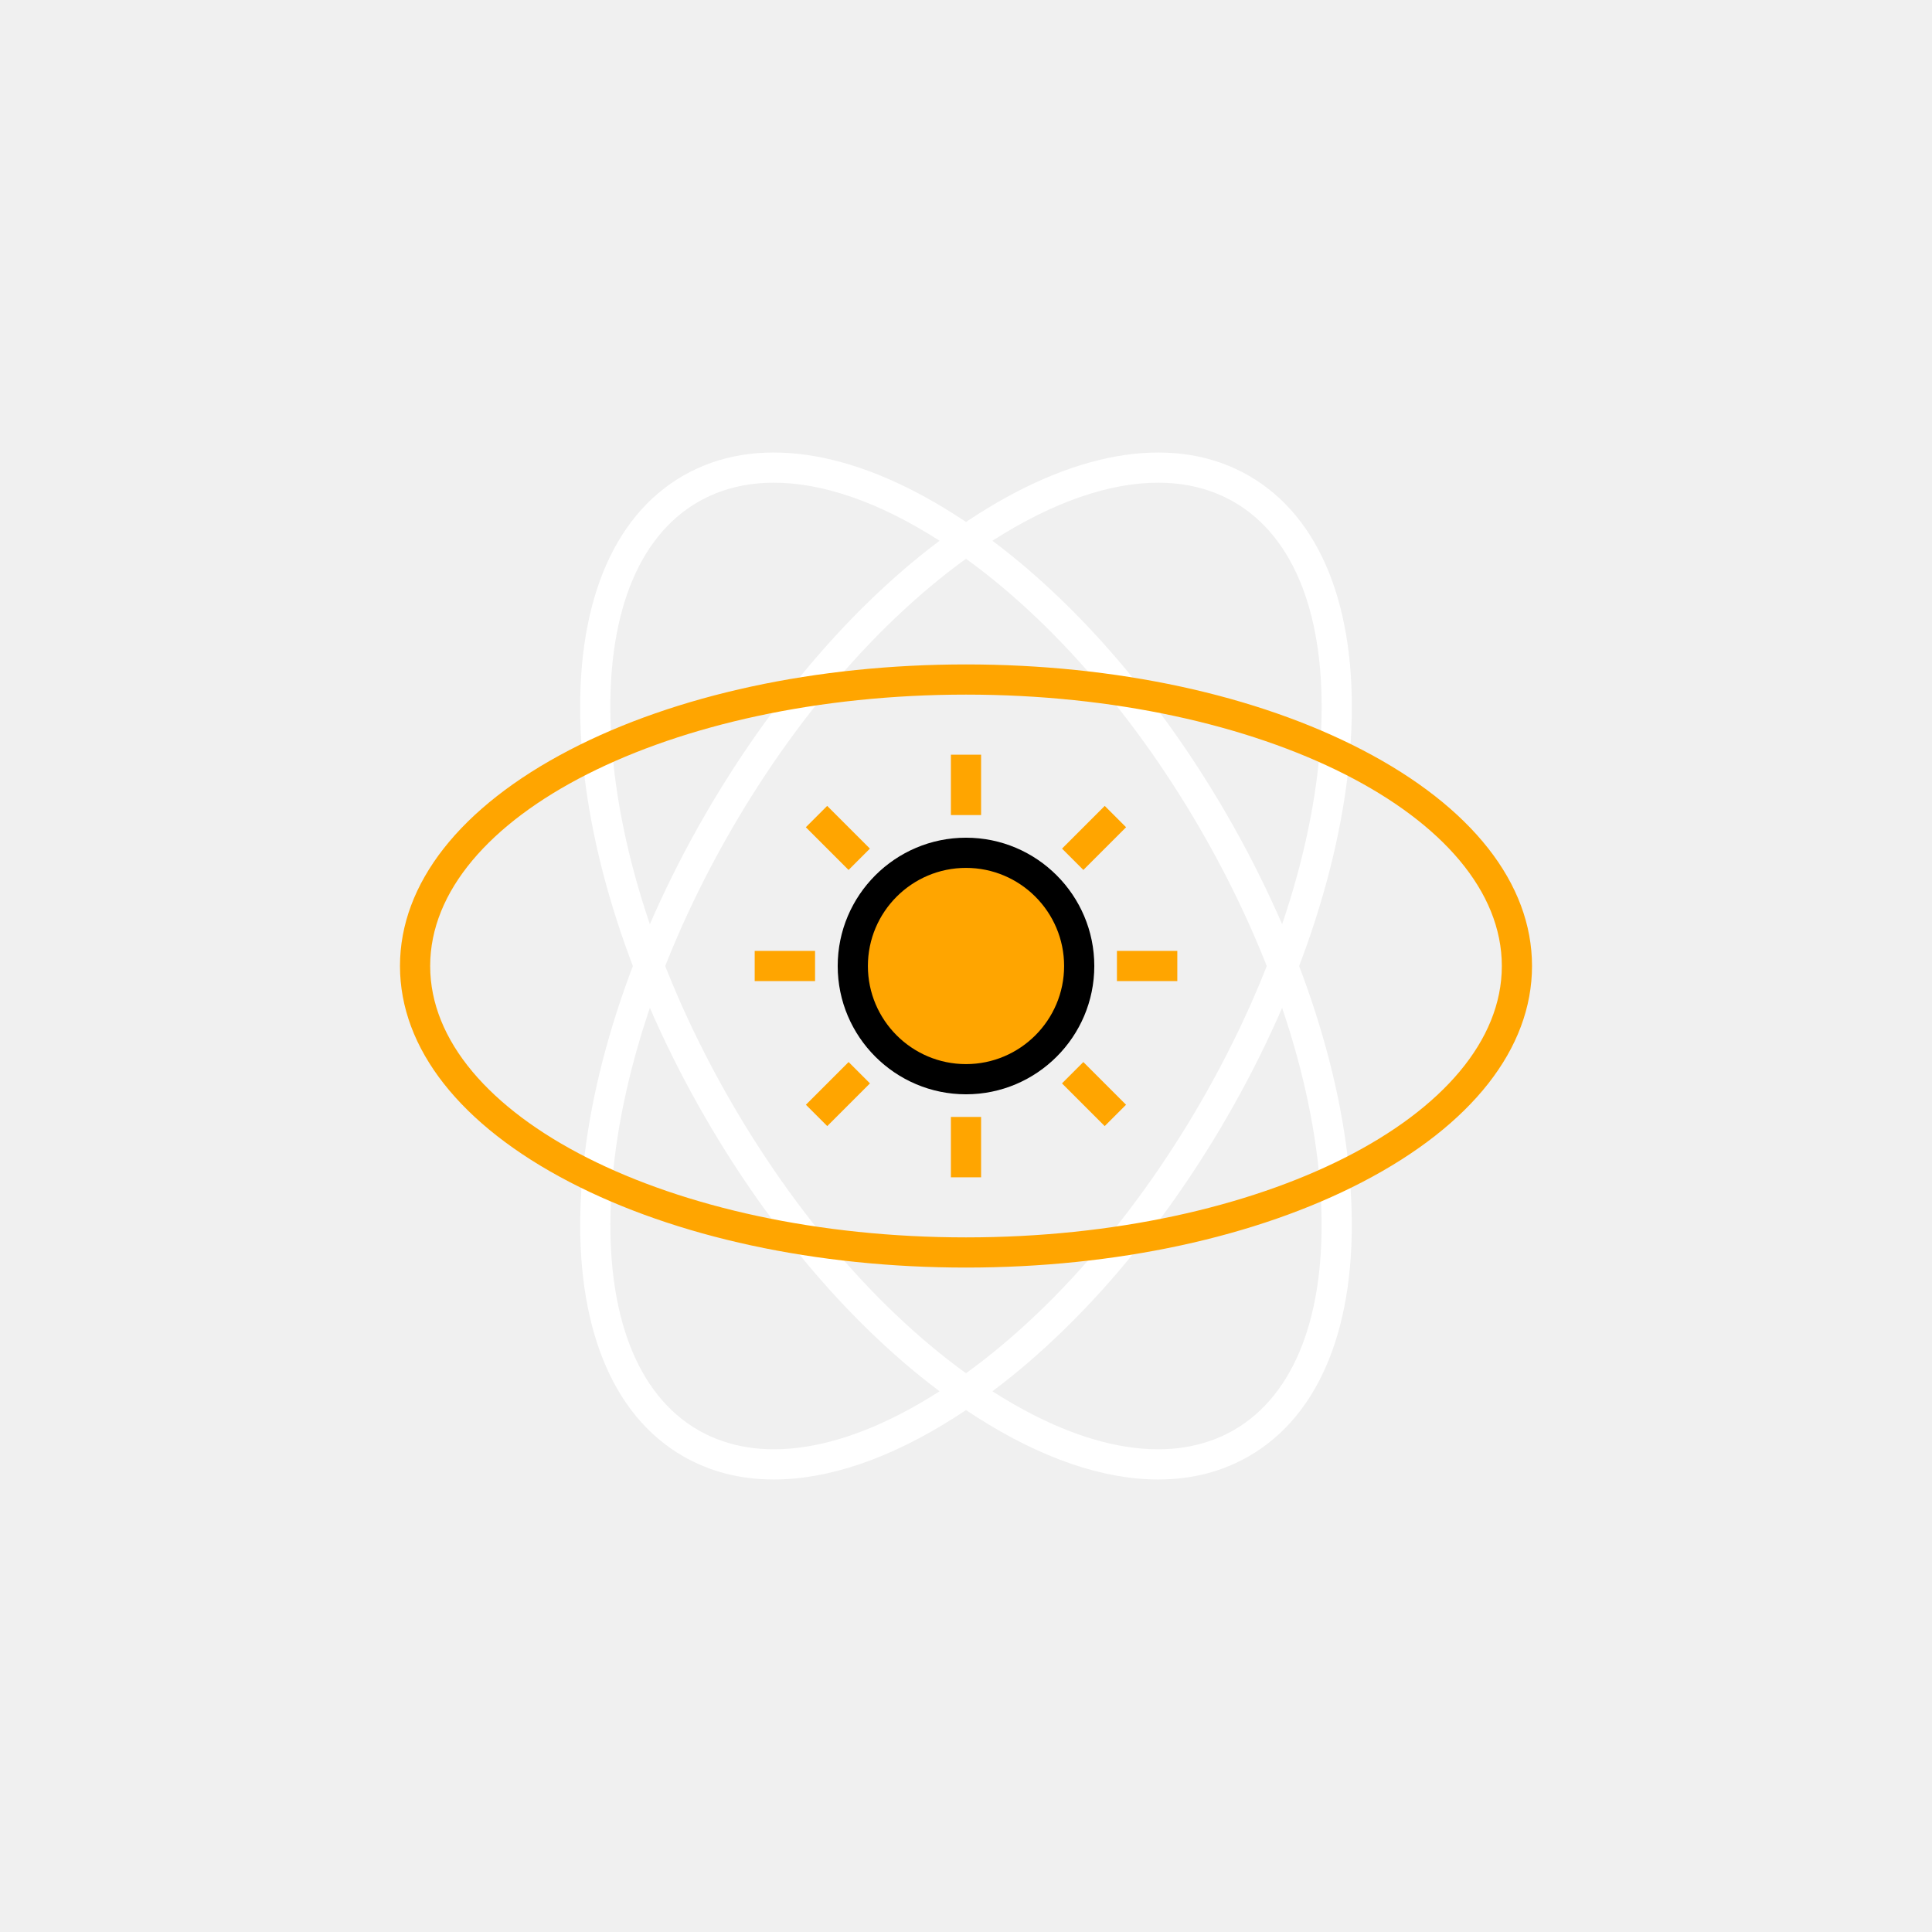
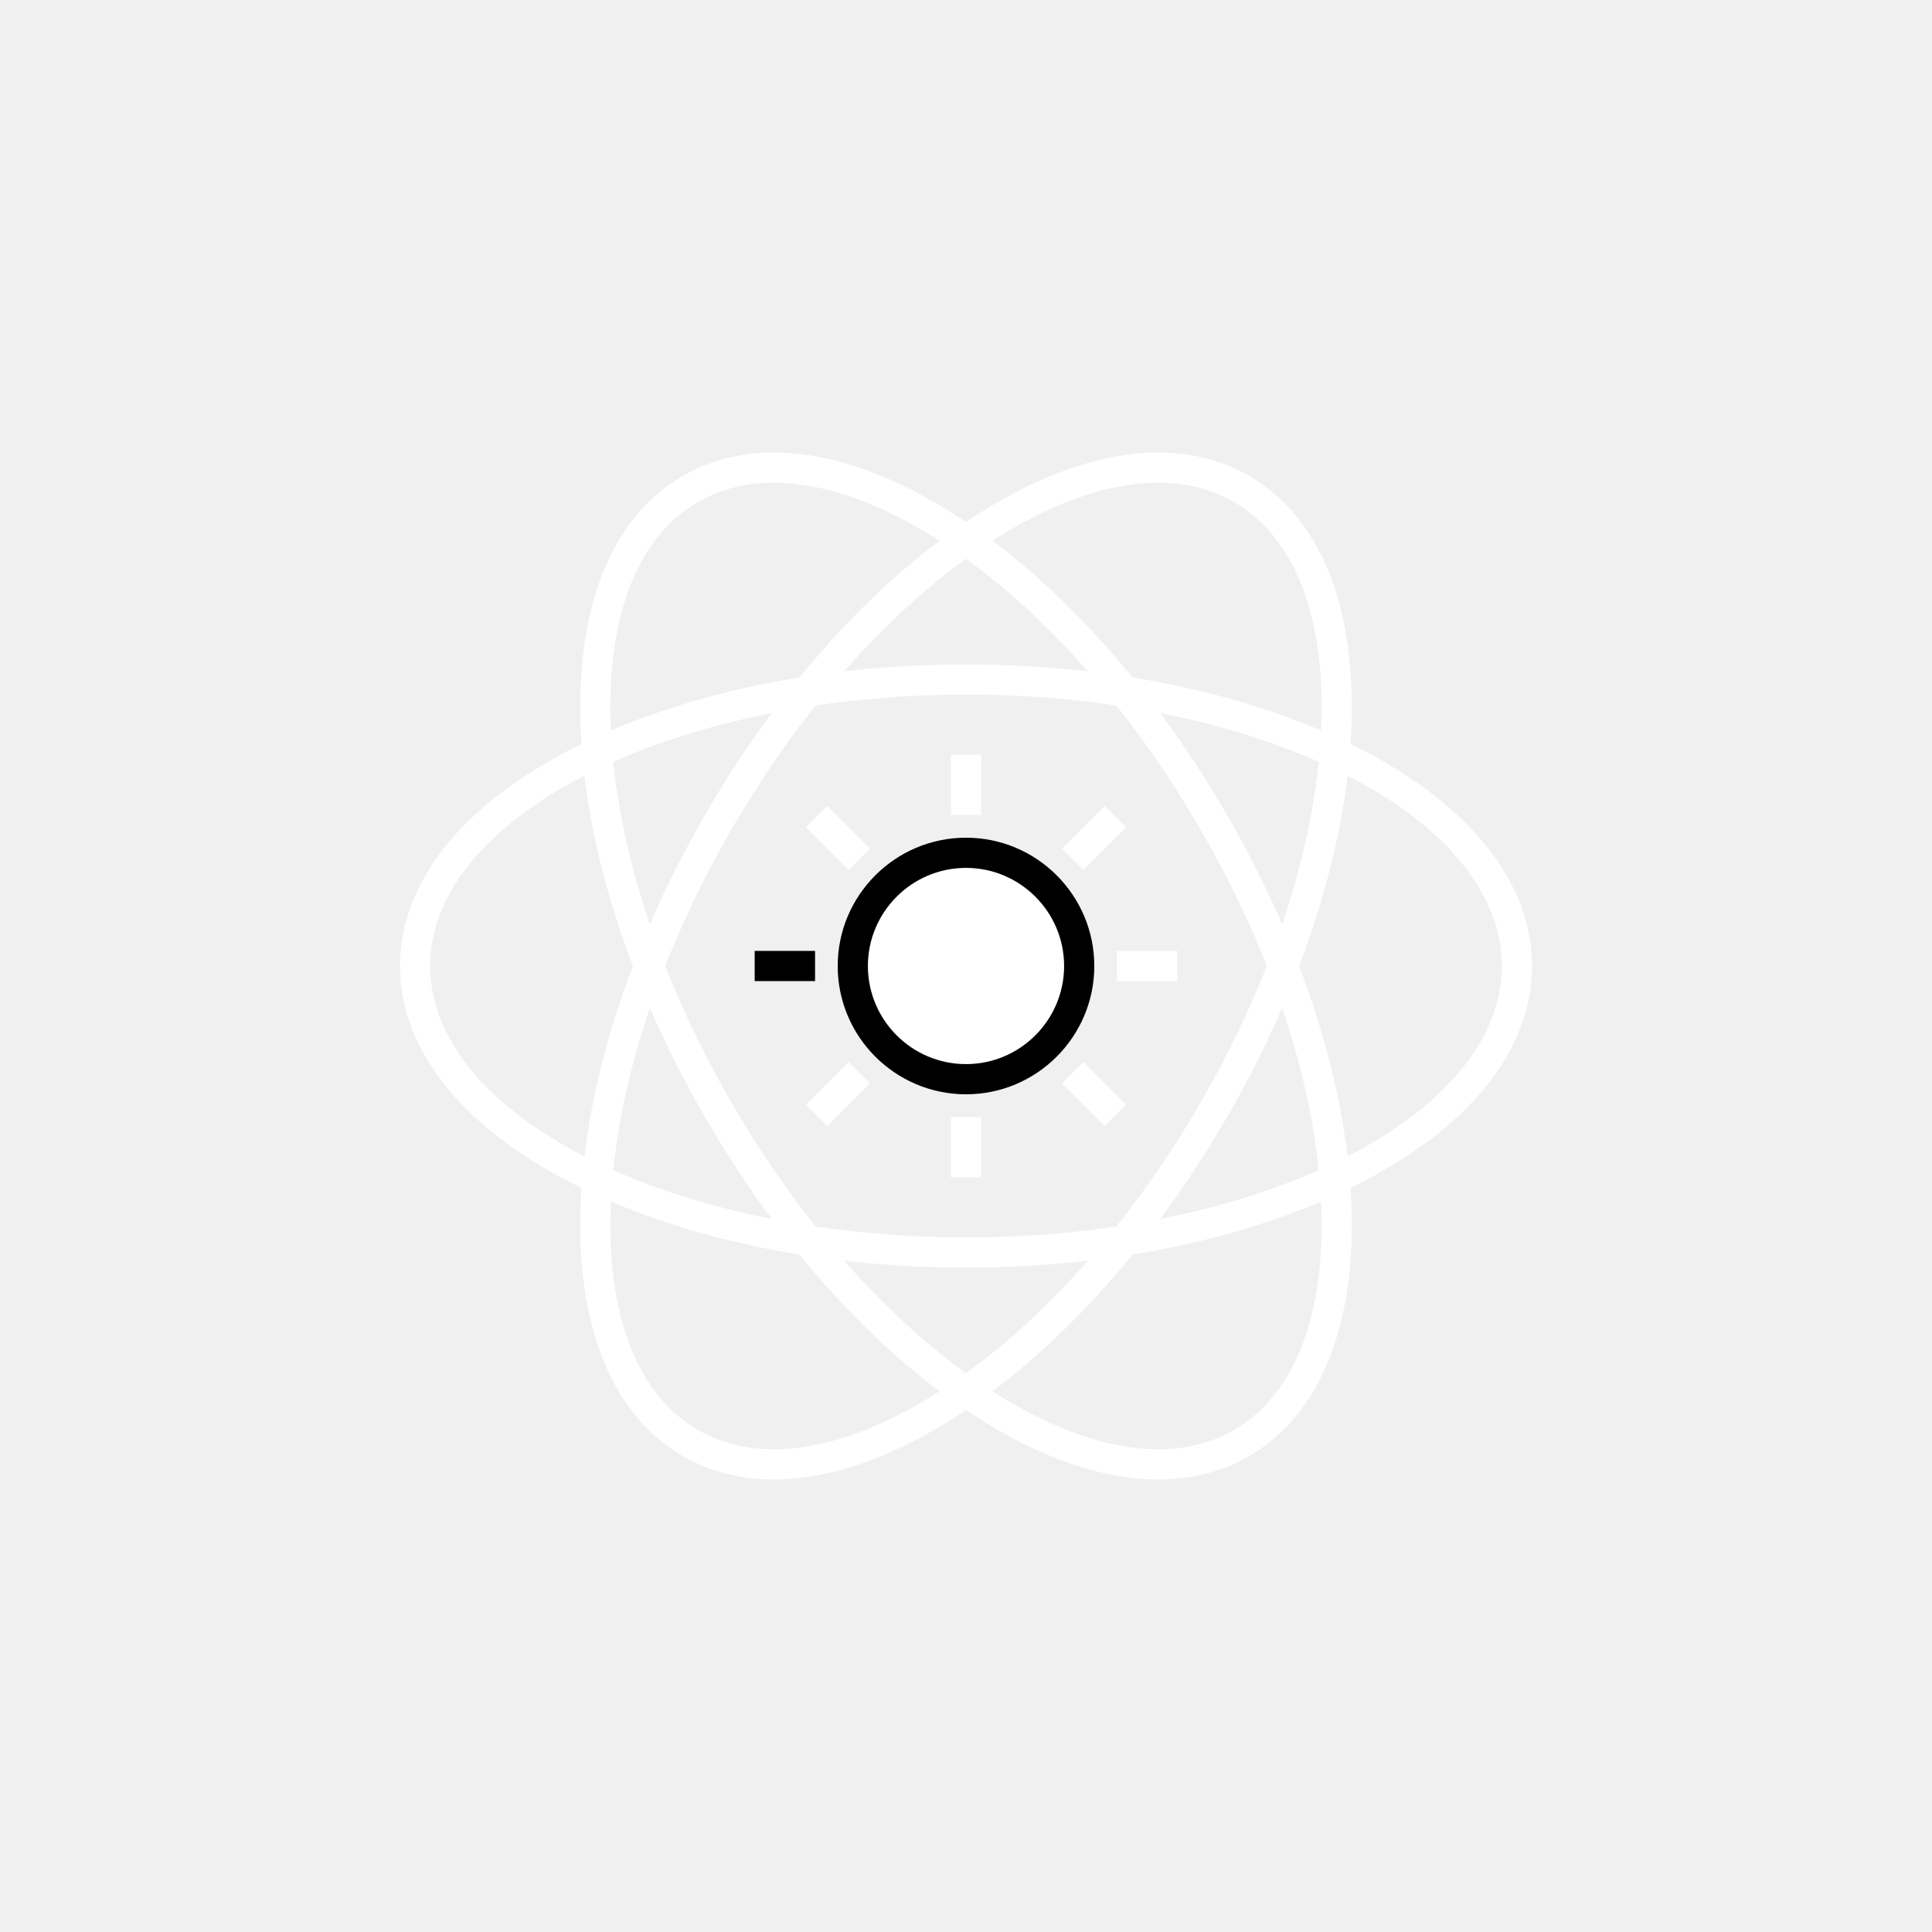
<svg xmlns="http://www.w3.org/2000/svg" enable-background="new 0 0 256 256" version="1.1" viewBox="0 0 256 256" xml:space="preserve">
-   <rect fill="orange" x="126" y="148" width="4" height="8" />
-   <rect fill="orange" x="126" y="100" width="4" height="8" />
-   <rect fill="orange" x="100" y="126" width="8" height="4" />
-   <rect fill="orange" x="148" y="126" width="8" height="4" />
-   <rect fill="orange" transform="matrix(.7071 .7071 -.7071 .7071 144.96 -60.048)" x="140.97" y="142.97" width="8.004" height="4" />
-   <rect fill="orange" transform="matrix(.7071 .7071 -.7071 .7071 111.02 -45.99)" x="107.03" y="109.03" width="8.004" height="4" />
-   <rect fill="orange" transform="matrix(.7071 .7071 -.7071 .7071 135.03 -36.05)" x="109.03" y="140.97" width="4" height="8.004" />
-   <rect fill="orange" transform="matrix(.7071 .7071 -.7071 .7071 120.97 -69.989)" x="142.97" y="107.03" width="4" height="8.004" />
+   <rect fill="#fff" x="126" y="148" width="4" height="8" />
+   <rect fill="#fff" x="126" y="100" width="4" height="8" />
+   <rect fill="##fff" x="100" y="126" width="8" height="4" />
+   <rect fill="#fff" x="148" y="126" width="8" height="4" />
+   <rect fill="#fff" transform="matrix(.7071 .7071 -.7071 .7071 144.96 -60.048)" x="140.97" y="142.97" width="8.004" height="4" />
+   <rect fill="#fff" transform="matrix(.7071 .7071 -.7071 .7071 111.02 -45.99)" x="107.03" y="109.03" width="8.004" height="4" />
+   <rect fill="#fff" transform="matrix(.7071 .7071 -.7071 .7071 135.03 -36.05)" x="109.03" y="140.97" width="4" height="8.004" />
+   <rect fill="#fff" transform="matrix(.7071 .7071 -.7071 .7071 120.97 -69.989)" x="142.97" y="107.03" width="4" height="8.004" />
  <path fill="#fff" d="m153.47 196.04c-7.24 0-15.424-2.77-23.984-8.229-13.369-8.525-26.188-22.671-36.095-39.831s-15.748-35.333-16.447-51.174c-0.719-16.308 4.094-28.296 13.553-33.758s22.249-3.635 36.012 5.141c13.369 8.525 26.188 22.671 36.095 39.831s15.748 35.333 16.447 51.174c0.719 16.308-4.095 28.296-13.554 33.757-3.575 2.065-7.628 3.089-12.027 3.089zm-50.922-132.08c-3.711 0-7.094 0.845-10.051 2.552-8.104 4.678-12.208 15.374-11.558 30.117 0.671 15.21 6.323 32.737 15.916 49.351 9.592 16.614 21.943 30.271 34.78 38.458 12.443 7.935 23.757 9.727 31.861 5.05 8.104-4.678 12.208-15.374 11.558-30.117-0.671-15.21-6.323-32.737-15.916-49.351-9.592-16.614-21.943-30.271-34.78-38.458-7.903-5.04-15.351-7.602-21.81-7.602z" />
  <path fill="#fff" d="m102.53 196.04c-4.4 0-8.451-1.023-12.027-3.088-9.459-5.461-14.272-17.45-13.554-33.757 0.699-15.841 6.54-34.015 16.447-51.174s22.726-31.305 36.095-39.831c13.762-8.775 26.553-10.604 36.012-5.141 9.459 5.461 14.272 17.45 13.554 33.757-0.699 15.841-6.54 34.015-16.447 51.174s-22.726 31.305-36.095 39.831c-8.56 5.458-16.744 8.229-23.985 8.229zm50.922-132.08c-6.459 0-13.906 2.562-21.811 7.602-12.837 8.187-25.188 21.844-34.78 38.458-9.593 16.614-15.245 34.14-15.916 49.351-0.65 14.743 3.454 25.439 11.558 30.117 8.102 4.677 19.417 2.885 31.861-5.05 12.837-8.187 25.188-21.844 34.78-38.458 9.593-16.614 15.245-34.14 15.916-49.351 0.65-14.743-3.454-25.439-11.558-30.117-2.955-1.706-6.34-2.552-10.05-2.552z" />
-   <path fill="orange" d="m128 167.96c-19.814 0-38.474-4.029-52.541-11.344-14.483-7.531-22.459-17.694-22.459-28.616s7.976-21.085 22.459-28.616c14.067-7.315 32.727-11.344 52.541-11.344s38.474 4.029 52.541 11.344c14.483 7.531 22.459 17.694 22.459 28.616s-7.976 21.085-22.459 28.616c-14.067 7.315-32.727 11.344-52.541 11.344zm0-75.92c-39.149 0-71 16.131-71 35.96s31.851 35.96 71 35.96 71-16.131 71-35.96-31.851-35.96-71-35.96z" />
-   <circle cx="128" cy="128" r="15" fill="orange" />
+   <path fill="#fff" d="m128 167.96c-19.814 0-38.474-4.029-52.541-11.344-14.483-7.531-22.459-17.694-22.459-28.616s7.976-21.085 22.459-28.616c14.067-7.315 32.727-11.344 52.541-11.344s38.474 4.029 52.541 11.344c14.483 7.531 22.459 17.694 22.459 28.616s-7.976 21.085-22.459 28.616c-14.067 7.315-32.727 11.344-52.541 11.344zm0-75.92c-39.149 0-71 16.131-71 35.96s31.851 35.96 71 35.96 71-16.131 71-35.96-31.851-35.96-71-35.96z" />
+   <circle cx="128" cy="128" r="15" fill="#fff" />
  <path d="m128 145c-9.374 0-17-7.626-17-17s7.626-17 17-17 17 7.626 17 17-7.626 17-17 17zm0-30c-7.168 0-13 5.832-13 13s5.832 13 13 13 13-5.832 13-13-5.832-13-13-13z" />
</svg>
